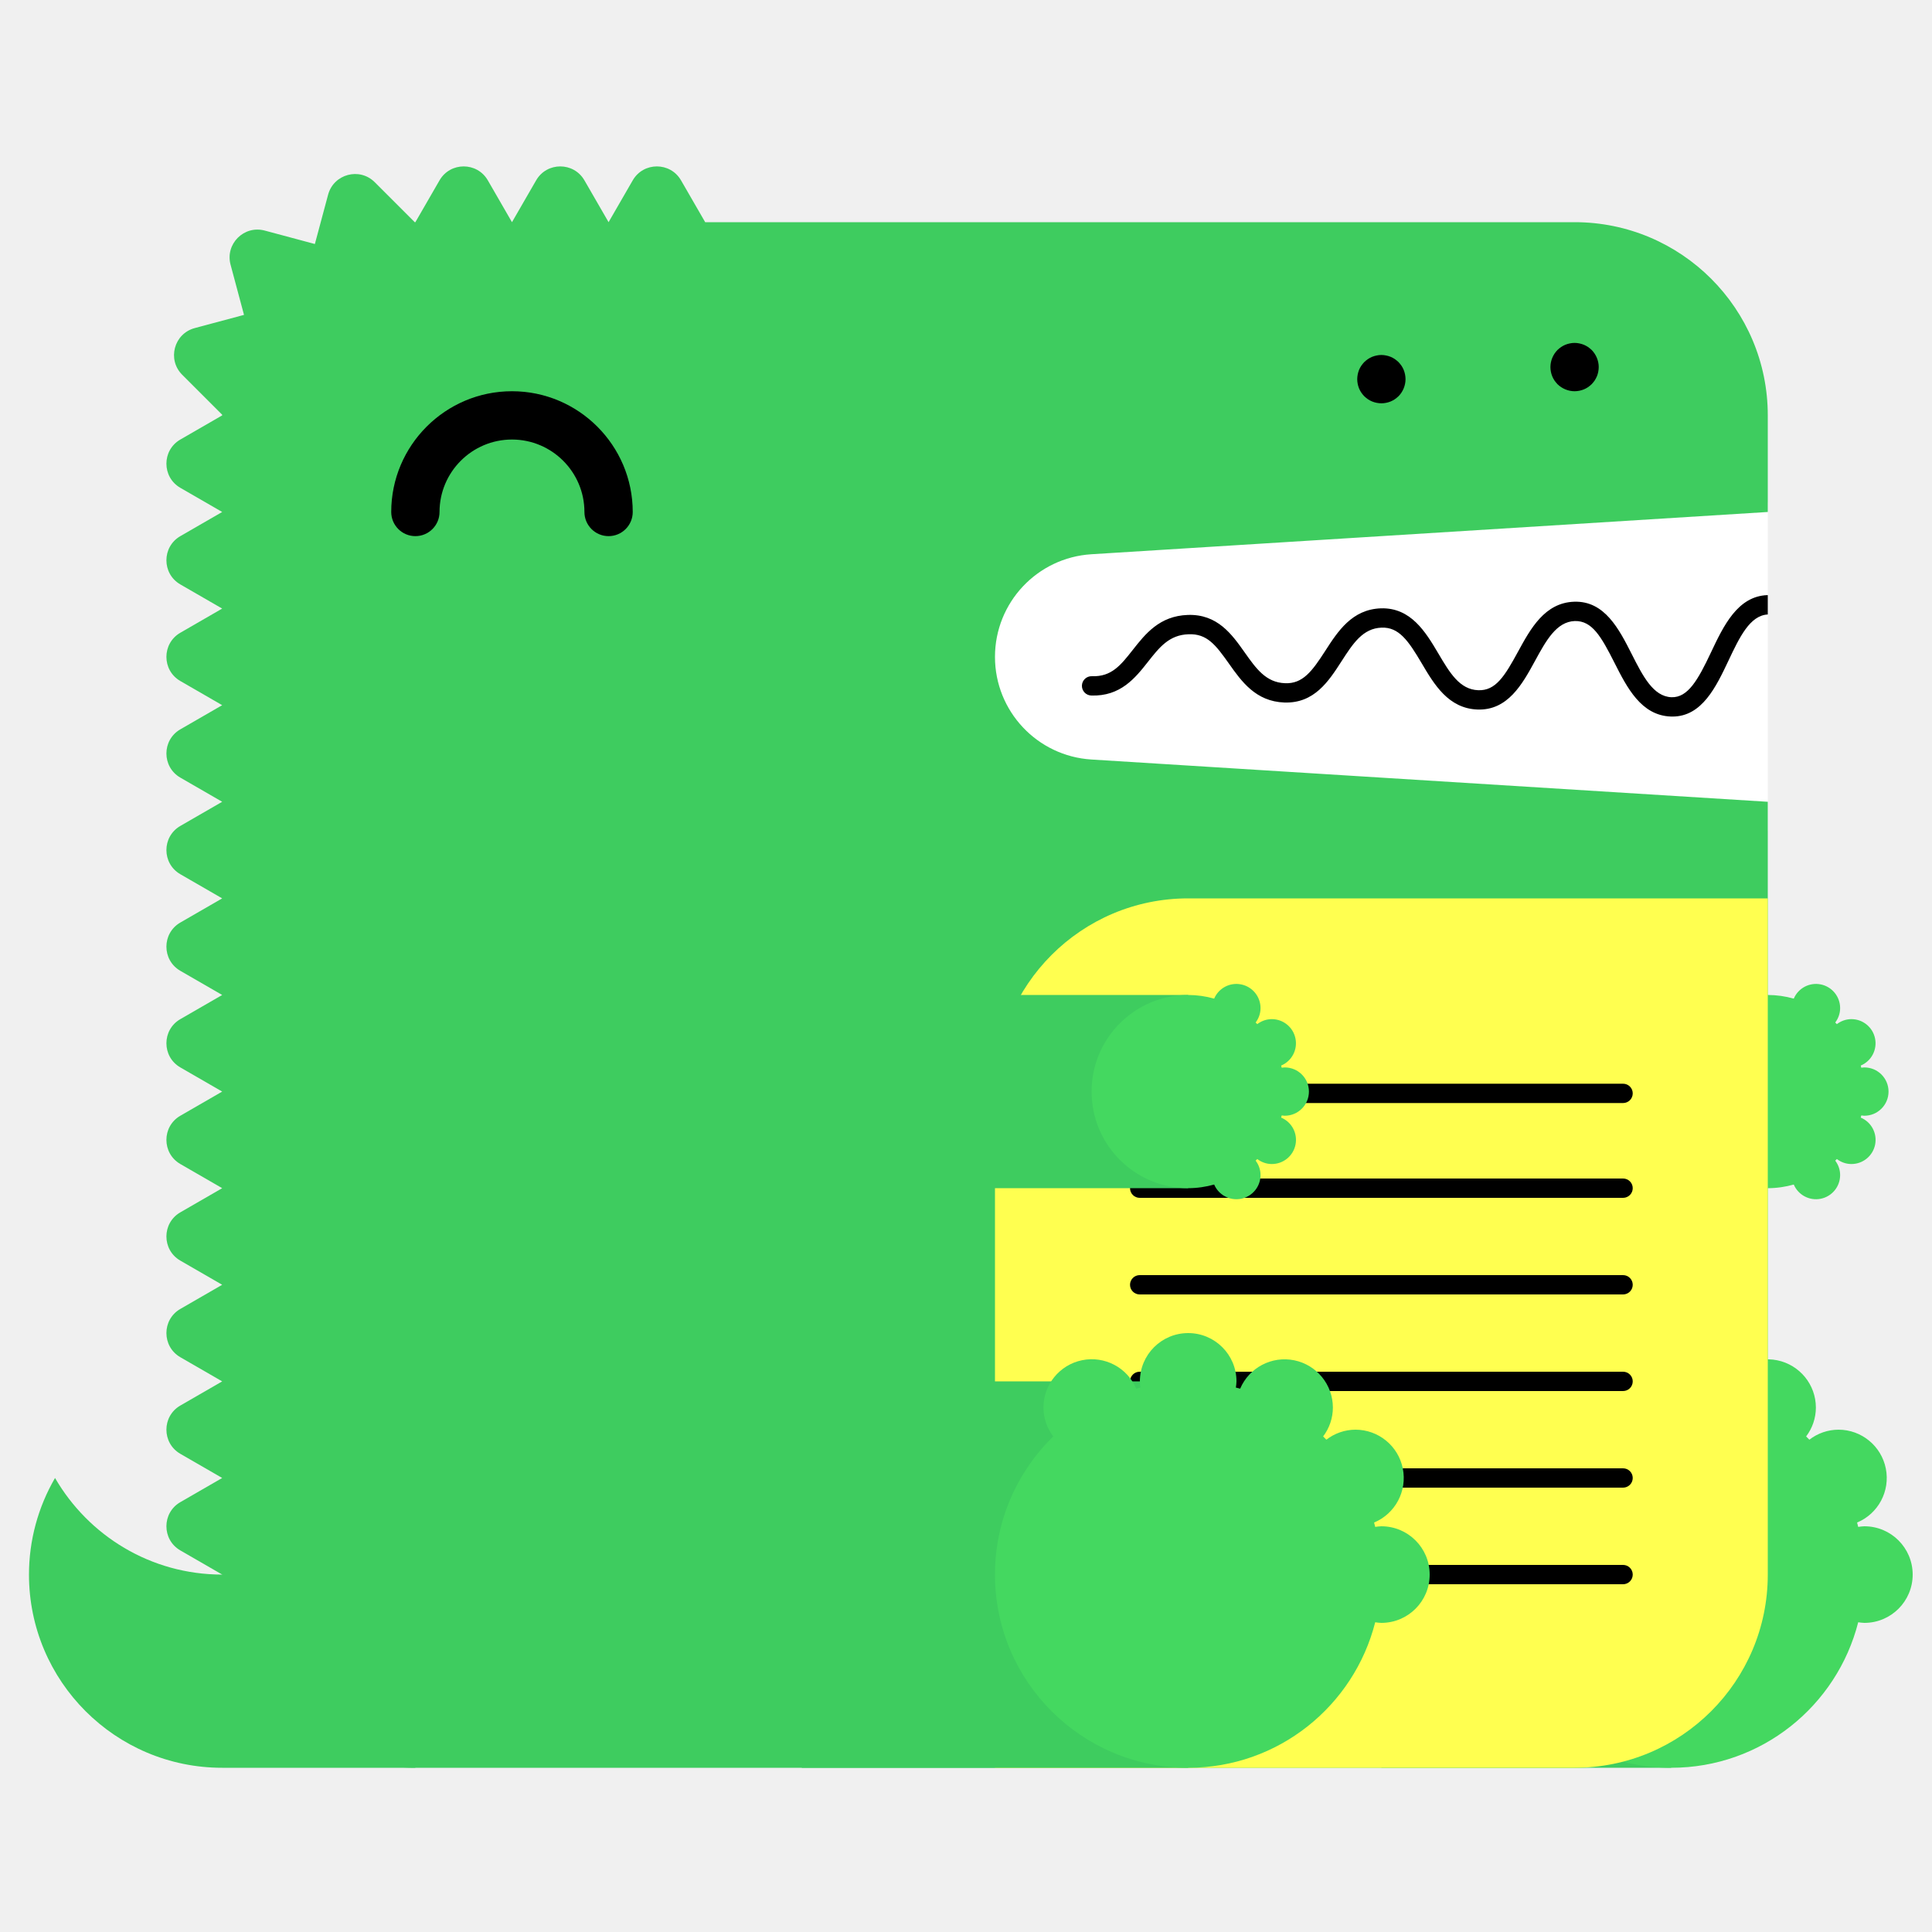
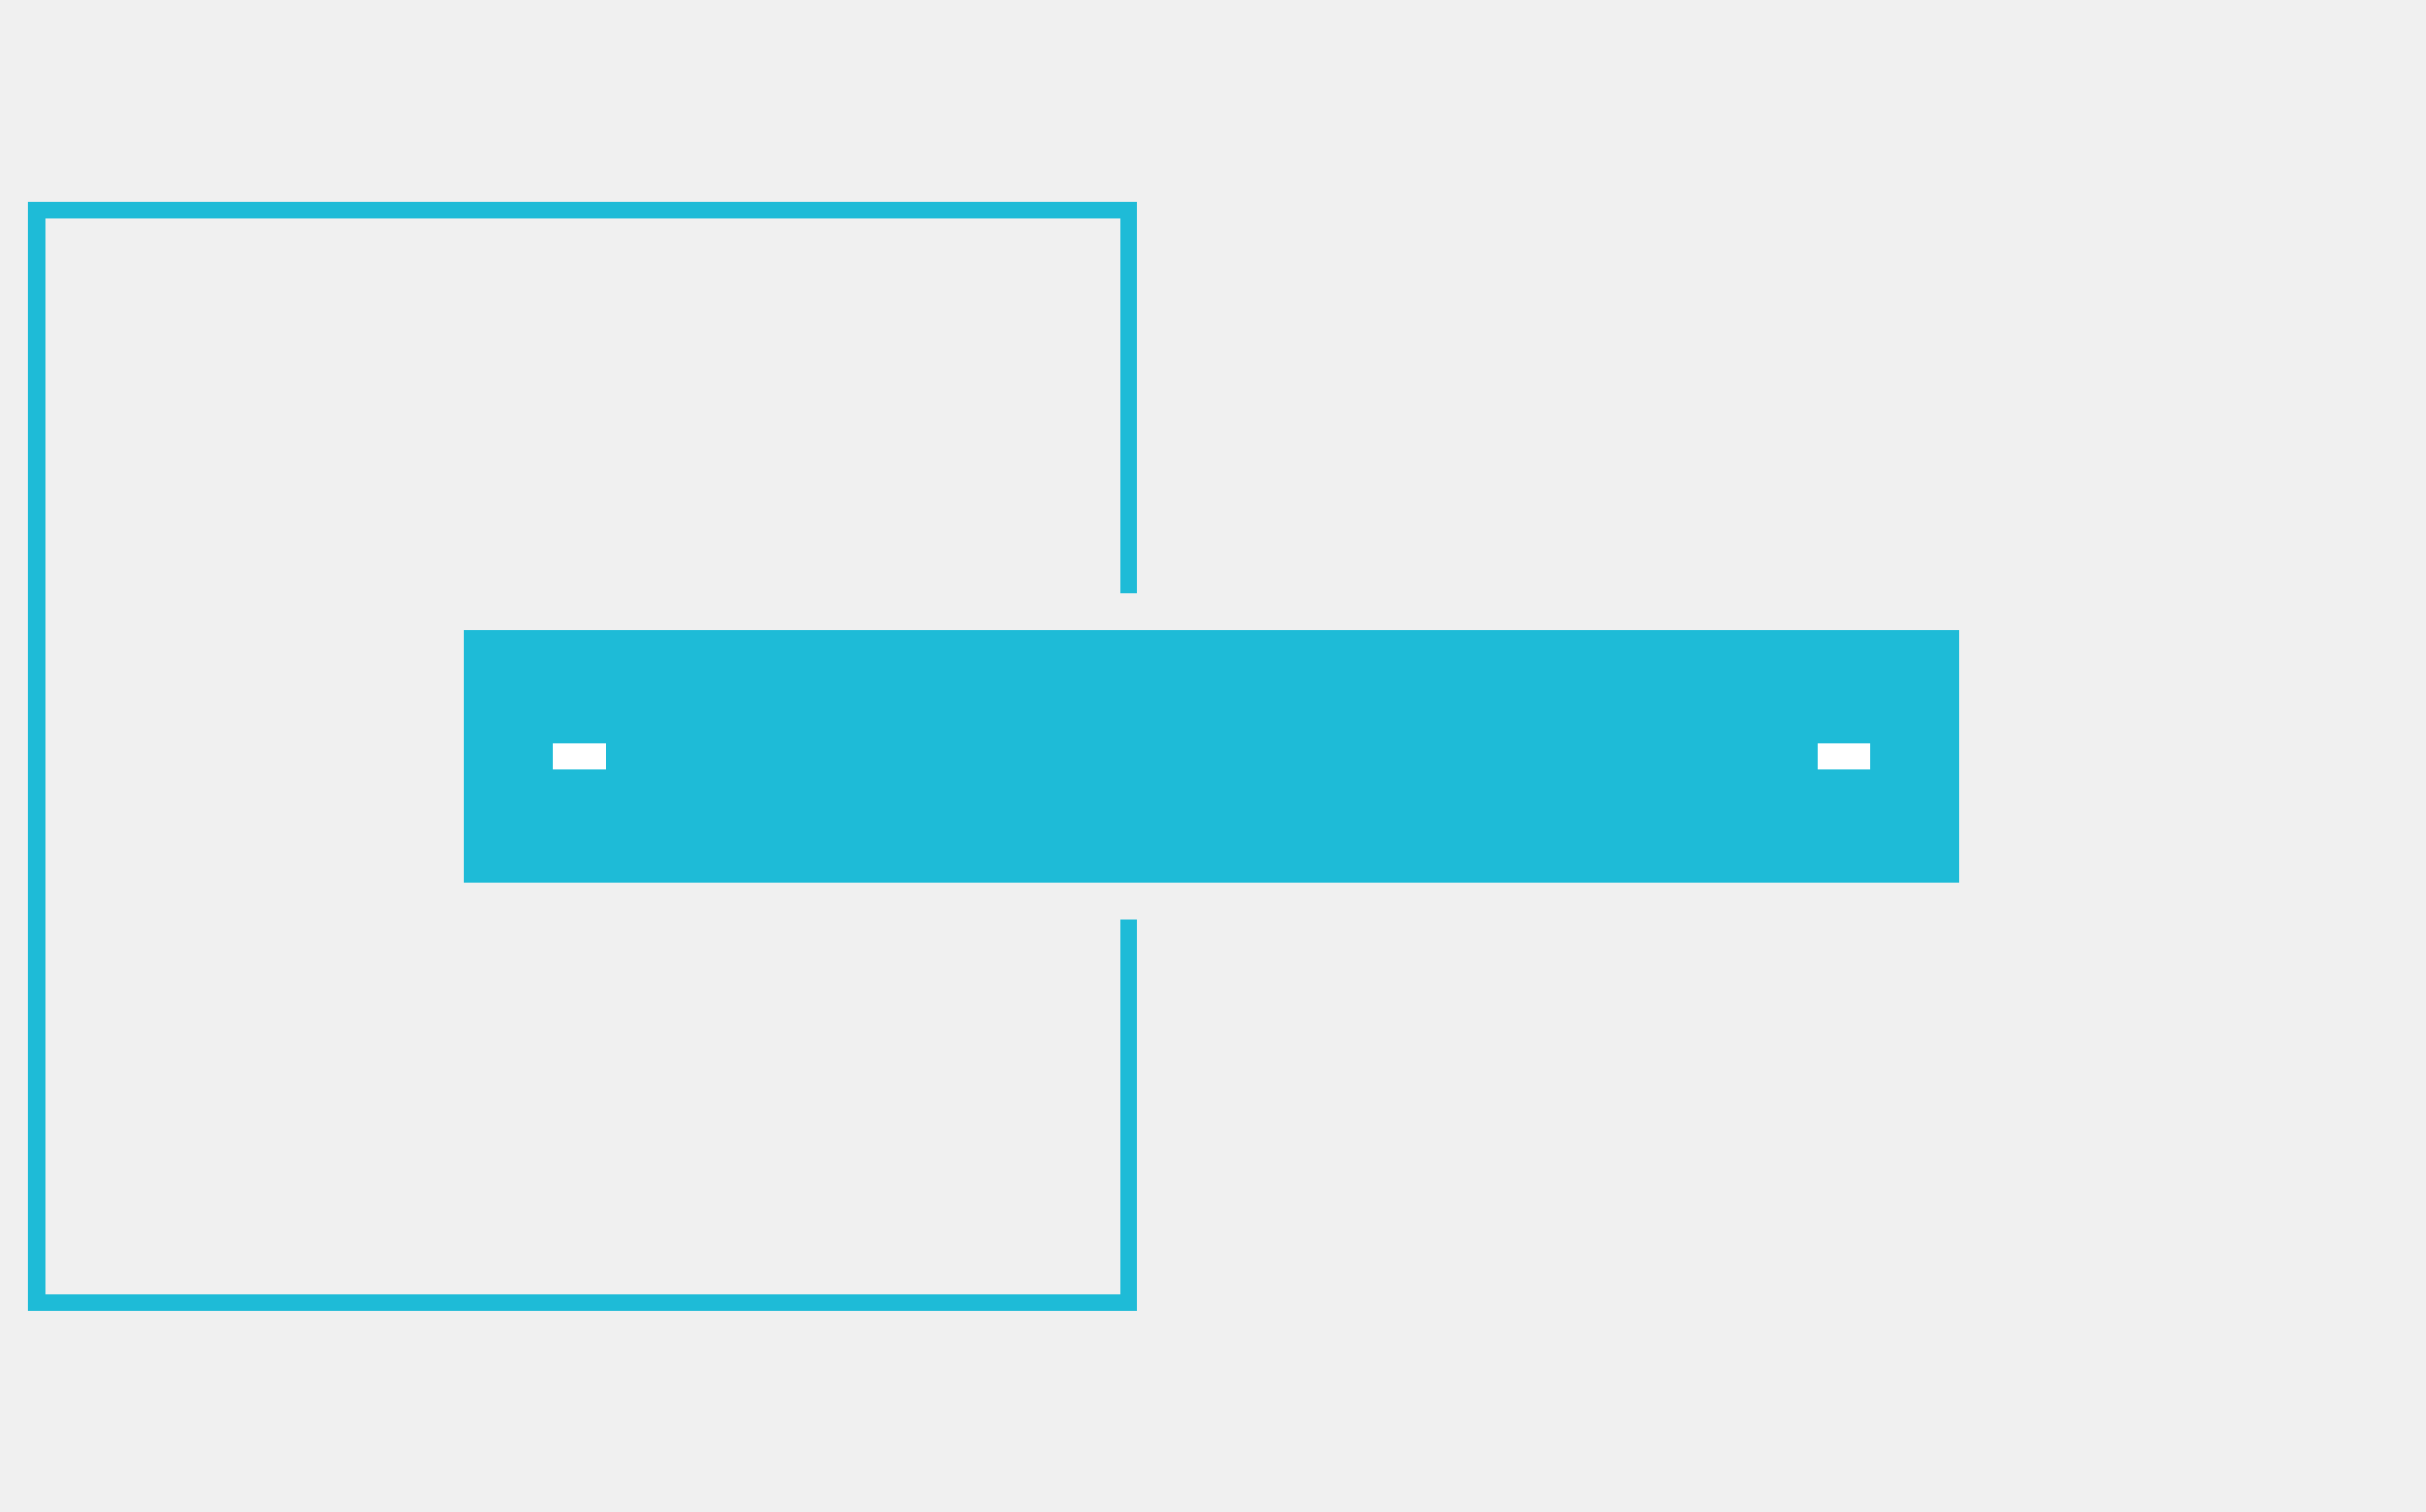
- <svg xmlns="http://www.w3.org/2000/svg" width="200" height="200" viewBox="0 0 200 200">
-   <g fill="none" fill-rule="evenodd">
-     <path fill="#FFF" d="M99 52h84v34H99z" />
-     <path d="M23 163c-7.398 0-13.843-4.027-17.303-10A19.886 19.886 0 0 0 3 163c0 11.046 8.954 20 20 20h20v-20H23z" fill="#3ECC5F" />
-     <path d="M112.98 57.376L183 53V43c0-11.046-8.954-20-20-20H73l-2.5-4.33c-1.112-1.925-3.889-1.925-5 0L63 23l-2.5-4.33c-1.111-1.925-3.889-1.925-5 0L53 23l-2.5-4.33c-1.111-1.925-3.889-1.925-5 0L43 23c-.022 0-.042.003-.065.003l-4.142-4.141c-1.57-1.571-4.252-.853-4.828 1.294l-1.369 5.104-5.192-1.392c-2.148-.575-4.111 1.389-3.535 3.536l1.39 5.193-5.102 1.367c-2.148.576-2.867 3.259-1.296 4.83l4.142 4.142c0 .021-.003.042-.003.064l-4.33 2.5c-1.925 1.111-1.925 3.889 0 5L23 53l-4.33 2.5c-1.925 1.111-1.925 3.889 0 5L23 63l-4.33 2.5c-1.925 1.111-1.925 3.889 0 5L23 73l-4.33 2.5c-1.925 1.111-1.925 3.889 0 5L23 83l-4.33 2.5c-1.925 1.111-1.925 3.889 0 5L23 93l-4.33 2.5c-1.925 1.111-1.925 3.889 0 5L23 103l-4.33 2.5c-1.925 1.111-1.925 3.889 0 5L23 113l-4.33 2.5c-1.925 1.111-1.925 3.889 0 5L23 123l-4.33 2.5c-1.925 1.111-1.925 3.889 0 5L23 133l-4.33 2.5c-1.925 1.111-1.925 3.889 0 5L23 143l-4.33 2.5c-1.925 1.111-1.925 3.889 0 5L23 153l-4.33 2.5c-1.925 1.111-1.925 3.889 0 5L23 163c0 11.046 8.954 20 20 20h120c11.046 0 20-8.954 20-20V83l-70.02-4.376A10.645 10.645 0 0 1 103 68c0-5.621 4.37-10.273 9.98-10.624" fill="#3ECC5F" />
-     <path fill="#3ECC5F" d="M143 183h30v-40h-30z" />
-     <path d="M193 158c-.219 0-.428.037-.639.064-.038-.15-.074-.301-.116-.451A5 5 0 0 0 190.32 148a4.96 4.96 0 0 0-3.016 1.036 26.531 26.531 0 0 0-.335-.336 4.955 4.955 0 0 0 1.011-2.987 5 5 0 0 0-9.599-1.959c-.148-.042-.297-.077-.445-.115.027-.211.064-.42.064-.639a5 5 0 0 0-5-5 5 5 0 0 0-5 5c0 .219.037.428.064.639-.148.038-.297.073-.445.115a4.998 4.998 0 0 0-9.599 1.959c0 1.125.384 2.151 1.011 2.987-3.717 3.632-6.031 8.693-6.031 14.3 0 11.046 8.954 20 20 20 9.339 0 17.16-6.41 19.361-15.064.211.027.42.064.639.064a5 5 0 0 0 5-5 5 5 0 0 0-5-5" fill="#44D860" />
-     <path fill="#3ECC5F" d="M153 123h30v-20h-30z" />
-     <path d="M193 115.5a2.5 2.5 0 1 0 0-5c-.109 0-.214.019-.319.032-.02-.075-.037-.15-.058-.225a2.501 2.501 0 0 0-.963-4.807c-.569 0-1.088.197-1.508.518a6.653 6.653 0 0 0-.168-.168c.314-.417.506-.931.506-1.494a2.5 2.5 0 0 0-4.8-.979A9.987 9.987 0 0 0 183 103c-5.522 0-10 4.478-10 10s4.478 10 10 10c.934 0 1.833-.138 2.69-.377a2.5 2.5 0 0 0 4.8-.979c0-.563-.192-1.077-.506-1.494.057-.055.113-.111.168-.168.42.321.939.518 1.508.518a2.5 2.5 0 0 0 .963-4.807c.021-.074.038-.15.058-.225.105.013.21.032.319.032" fill="#44D860" />
-     <path d="M63 55.5a2.5 2.5 0 0 1-2.5-2.5c0-4.136-3.364-7.5-7.5-7.5s-7.5 3.364-7.5 7.5a2.5 2.5 0 1 1-5 0c0-6.893 5.607-12.5 12.5-12.5S65.5 46.107 65.5 53a2.5 2.5 0 0 1-2.5 2.5" fill="#000" />
-     <path d="M103 183h60c11.046 0 20-8.954 20-20V93h-60c-11.046 0-20 8.954-20 20v70z" fill="#FFFF50" />
-     <path d="M168.02 124h-50.04a1 1 0 1 1 0-2h50.04a1 1 0 1 1 0 2m0 20h-50.04a1 1 0 1 1 0-2h50.04a1 1 0 1 1 0 2m0 20h-50.04a1 1 0 1 1 0-2h50.04a1 1 0 1 1 0 2m0-49.814h-50.04a1 1 0 1 1 0-2h50.04a1 1 0 1 1 0 2m0 19.814h-50.04a1 1 0 1 1 0-2h50.04a1 1 0 1 1 0 2m0 20h-50.04a1 1 0 1 1 0-2h50.04a1 1 0 1 1 0 2M183 61.611c-.012 0-.022-.006-.034-.005-3.09.105-4.552 3.196-5.842 5.923-1.346 2.85-2.387 4.703-4.093 4.647-1.889-.068-2.969-2.202-4.113-4.46-1.314-2.594-2.814-5.536-5.963-5.426-3.046.104-4.513 2.794-5.807 5.167-1.377 2.528-2.314 4.065-4.121 3.994-1.927-.07-2.951-1.805-4.136-3.813-1.321-2.236-2.848-4.75-5.936-4.664-2.994.103-4.465 2.385-5.763 4.4-1.373 2.13-2.335 3.428-4.165 3.351-1.973-.07-2.992-1.51-4.171-3.177-1.324-1.873-2.816-3.993-5.895-3.89-2.928.1-4.399 1.97-5.696 3.618-1.232 1.564-2.194 2.802-4.229 2.724a1 1 0 0 0-.072 2c3.017.101 4.545-1.8 5.872-3.487 1.177-1.496 2.193-2.787 4.193-2.855 1.926-.082 2.829 1.115 4.195 3.045 1.297 1.834 2.769 3.914 5.731 4.021 3.103.104 4.596-2.215 5.918-4.267 1.182-1.834 2.202-3.417 4.15-3.484 1.793-.067 2.769 1.35 4.145 3.681 1.297 2.197 2.766 4.686 5.787 4.796 3.125.108 4.634-2.62 5.949-5.035 1.139-2.088 2.214-4.06 4.119-4.126 1.793-.042 2.728 1.595 4.111 4.33 1.292 2.553 2.757 5.445 5.825 5.556l.169.003c3.064 0 4.518-3.075 5.805-5.794 1.139-2.41 2.217-4.68 4.067-4.773v-2z" fill="#000" />
-     <path fill="#3ECC5F" d="M83 183h40v-40H83z" />
-     <path d="M143 158c-.219 0-.428.037-.639.064-.038-.15-.074-.301-.116-.451A5 5 0 0 0 140.32 148a4.96 4.96 0 0 0-3.016 1.036 26.531 26.531 0 0 0-.335-.336 4.955 4.955 0 0 0 1.011-2.987 5 5 0 0 0-9.599-1.959c-.148-.042-.297-.077-.445-.115.027-.211.064-.42.064-.639a5 5 0 0 0-5-5 5 5 0 0 0-5 5c0 .219.037.428.064.639-.148.038-.297.073-.445.115a4.998 4.998 0 0 0-9.599 1.959c0 1.125.384 2.151 1.011 2.987-3.717 3.632-6.031 8.693-6.031 14.3 0 11.046 8.954 20 20 20 9.339 0 17.16-6.41 19.361-15.064.211.027.42.064.639.064a5 5 0 0 0 5-5 5 5 0 0 0-5-5" fill="#44D860" />
-     <path fill="#3ECC5F" d="M83 123h40v-20H83z" />
-     <path d="M133 115.5a2.5 2.5 0 1 0 0-5c-.109 0-.214.019-.319.032-.02-.075-.037-.15-.058-.225a2.501 2.501 0 0 0-.963-4.807c-.569 0-1.088.197-1.508.518a6.653 6.653 0 0 0-.168-.168c.314-.417.506-.931.506-1.494a2.5 2.5 0 0 0-4.8-.979A9.987 9.987 0 0 0 123 103c-5.522 0-10 4.478-10 10s4.478 10 10 10c.934 0 1.833-.138 2.69-.377a2.5 2.5 0 0 0 4.8-.979c0-.563-.192-1.077-.506-1.494.057-.055.113-.111.168-.168.42.321.939.518 1.508.518a2.5 2.5 0 0 0 .963-4.807c.021-.074.038-.15.058-.225.105.013.21.032.319.032" fill="#44D860" />
-     <path d="M143 41.75c-.16 0-.33-.02-.49-.05a2.52 2.52 0 0 1-.47-.14c-.15-.06-.29-.14-.431-.23-.13-.09-.259-.2-.38-.31-.109-.12-.219-.24-.309-.38s-.17-.28-.231-.43a2.619 2.619 0 0 1-.189-.96c0-.16.02-.33.05-.49.03-.16.08-.31.139-.47.061-.15.141-.29.231-.43.09-.13.2-.26.309-.38.121-.11.25-.22.38-.31.141-.09.281-.17.431-.23.149-.06.31-.11.47-.14.32-.07.65-.07.98 0 .159.03.32.08.47.14.149.06.29.14.43.23.13.09.259.2.38.31.11.12.22.25.31.38.09.14.17.28.23.43.06.16.11.31.14.47.029.16.05.33.05.49 0 .66-.271 1.31-.73 1.77-.121.11-.25.22-.38.31-.14.09-.281.17-.43.23a2.565 2.565 0 0 1-.96.19m20-1.25c-.66 0-1.3-.27-1.771-.73a3.802 3.802 0 0 1-.309-.38c-.09-.14-.17-.28-.231-.43a2.619 2.619 0 0 1-.189-.96c0-.66.27-1.3.729-1.77.121-.11.25-.22.38-.31.141-.09.281-.17.431-.23.149-.06.31-.11.47-.14.32-.07.66-.07.98 0 .159.03.32.08.47.14.149.06.29.14.43.23.13.09.259.2.38.31.459.47.73 1.11.73 1.77 0 .16-.021.33-.05.49-.03.16-.08.32-.14.47-.07.15-.14.29-.23.43-.09.13-.2.26-.31.38-.121.11-.25.22-.38.31-.14.09-.281.17-.43.23a2.565 2.565 0 0 1-.96.19" fill="#000" />
+ <svg xmlns="http://www.w3.org/2000/svg" version="1.1" width="1000" height="623" viewBox="0 0 1000 623">
+   <g transform="matrix(1,0,0,1,-0.6060606,0.2522267)">
+     <svg viewBox="0 0 396 247" data-background-color="#ffffff" preserveAspectRatio="xMidYMid meet" height="623" width="1000">
+       <g id="tight-bounds" transform="matrix(1,0,0,1,0.24,-0.1)">
+         <svg viewBox="0 0 395.52 247.2" height="247.2" width="395.52">
+           <g>
+             <svg />
+           </g>
+           <g>
+             <svg viewBox="0 0 395.52 247.2" height="247.2" width="395.52">
+               <g transform="matrix(1,0,0,1,75.54432,102.936)">
+                 <svg viewBox="0 0 244.431 41.328" height="41.328" width="244.431">
+                   <g>
+                     <svg viewBox="0 0 244.431 41.328" height="41.328" width="244.431">
+                       <g>
+                         <svg viewBox="0 0 244.431 41.328" height="41.328" width="244.431">
+                           <g id="textblocktransform">
+                             <svg viewBox="0 0 244.431 41.328" height="41.328" width="244.431" id="textblock">
+                               <g>
+                                 <svg viewBox="0 0 244.431 41.328" height="41.328" width="244.431">
+                                   <rect width="244.431" height="41.328" x="0" y="0" opacity="1" fill="#1ebbd7" data-fill-palette-color="tertiary" />
+                                   <g transform="matrix(1,0,0,1,14.5895,14.5895)">
+                                     <svg width="215.252" viewBox="2.75 -13.1 232.02 4.45" height="12.149" data-palette-color="#ffffff">
+                                       <path d="M12.05-8.65L2.75-8.65 2.75-13.1 12.05-13.1 12.05-8.65ZM234.77-8.65L225.47-8.65 225.47-13.1 234.77-13.1 234.77-8.65Z" opacity="1" transform="matrix(1,0,0,1,0,0)" fill="#ffffff" class="wordmark-text-0" data-fill-palette-color="quaternary" id="text-0" />
+                                     </svg>
+                                   </g>
+                                 </svg>
+                               </g>
+                             </svg>
+                           </g>
+                         </svg>
+                       </g>
+                     </svg>
+                   </g>
+                 </svg>
+               </g>
+               <path d="M185.619 96.936L185.619 32.965 4.349 32.965 4.349 214.235 185.619 214.235 185.619 150.264 182.833 150.264 182.833 211.449 7.135 211.449 7.135 35.751 182.833 35.751 182.833 96.936Z" fill="#1ebbd7" stroke="transparent" data-fill-palette-color="primary" />
+             </svg>
+           </g>
+           <defs />
+         </svg>
+         <rect width="395.52" height="247.2" fill="none" stroke="none" visibility="hidden" />
+       </g>
+     </svg>
  </g>
</svg>
